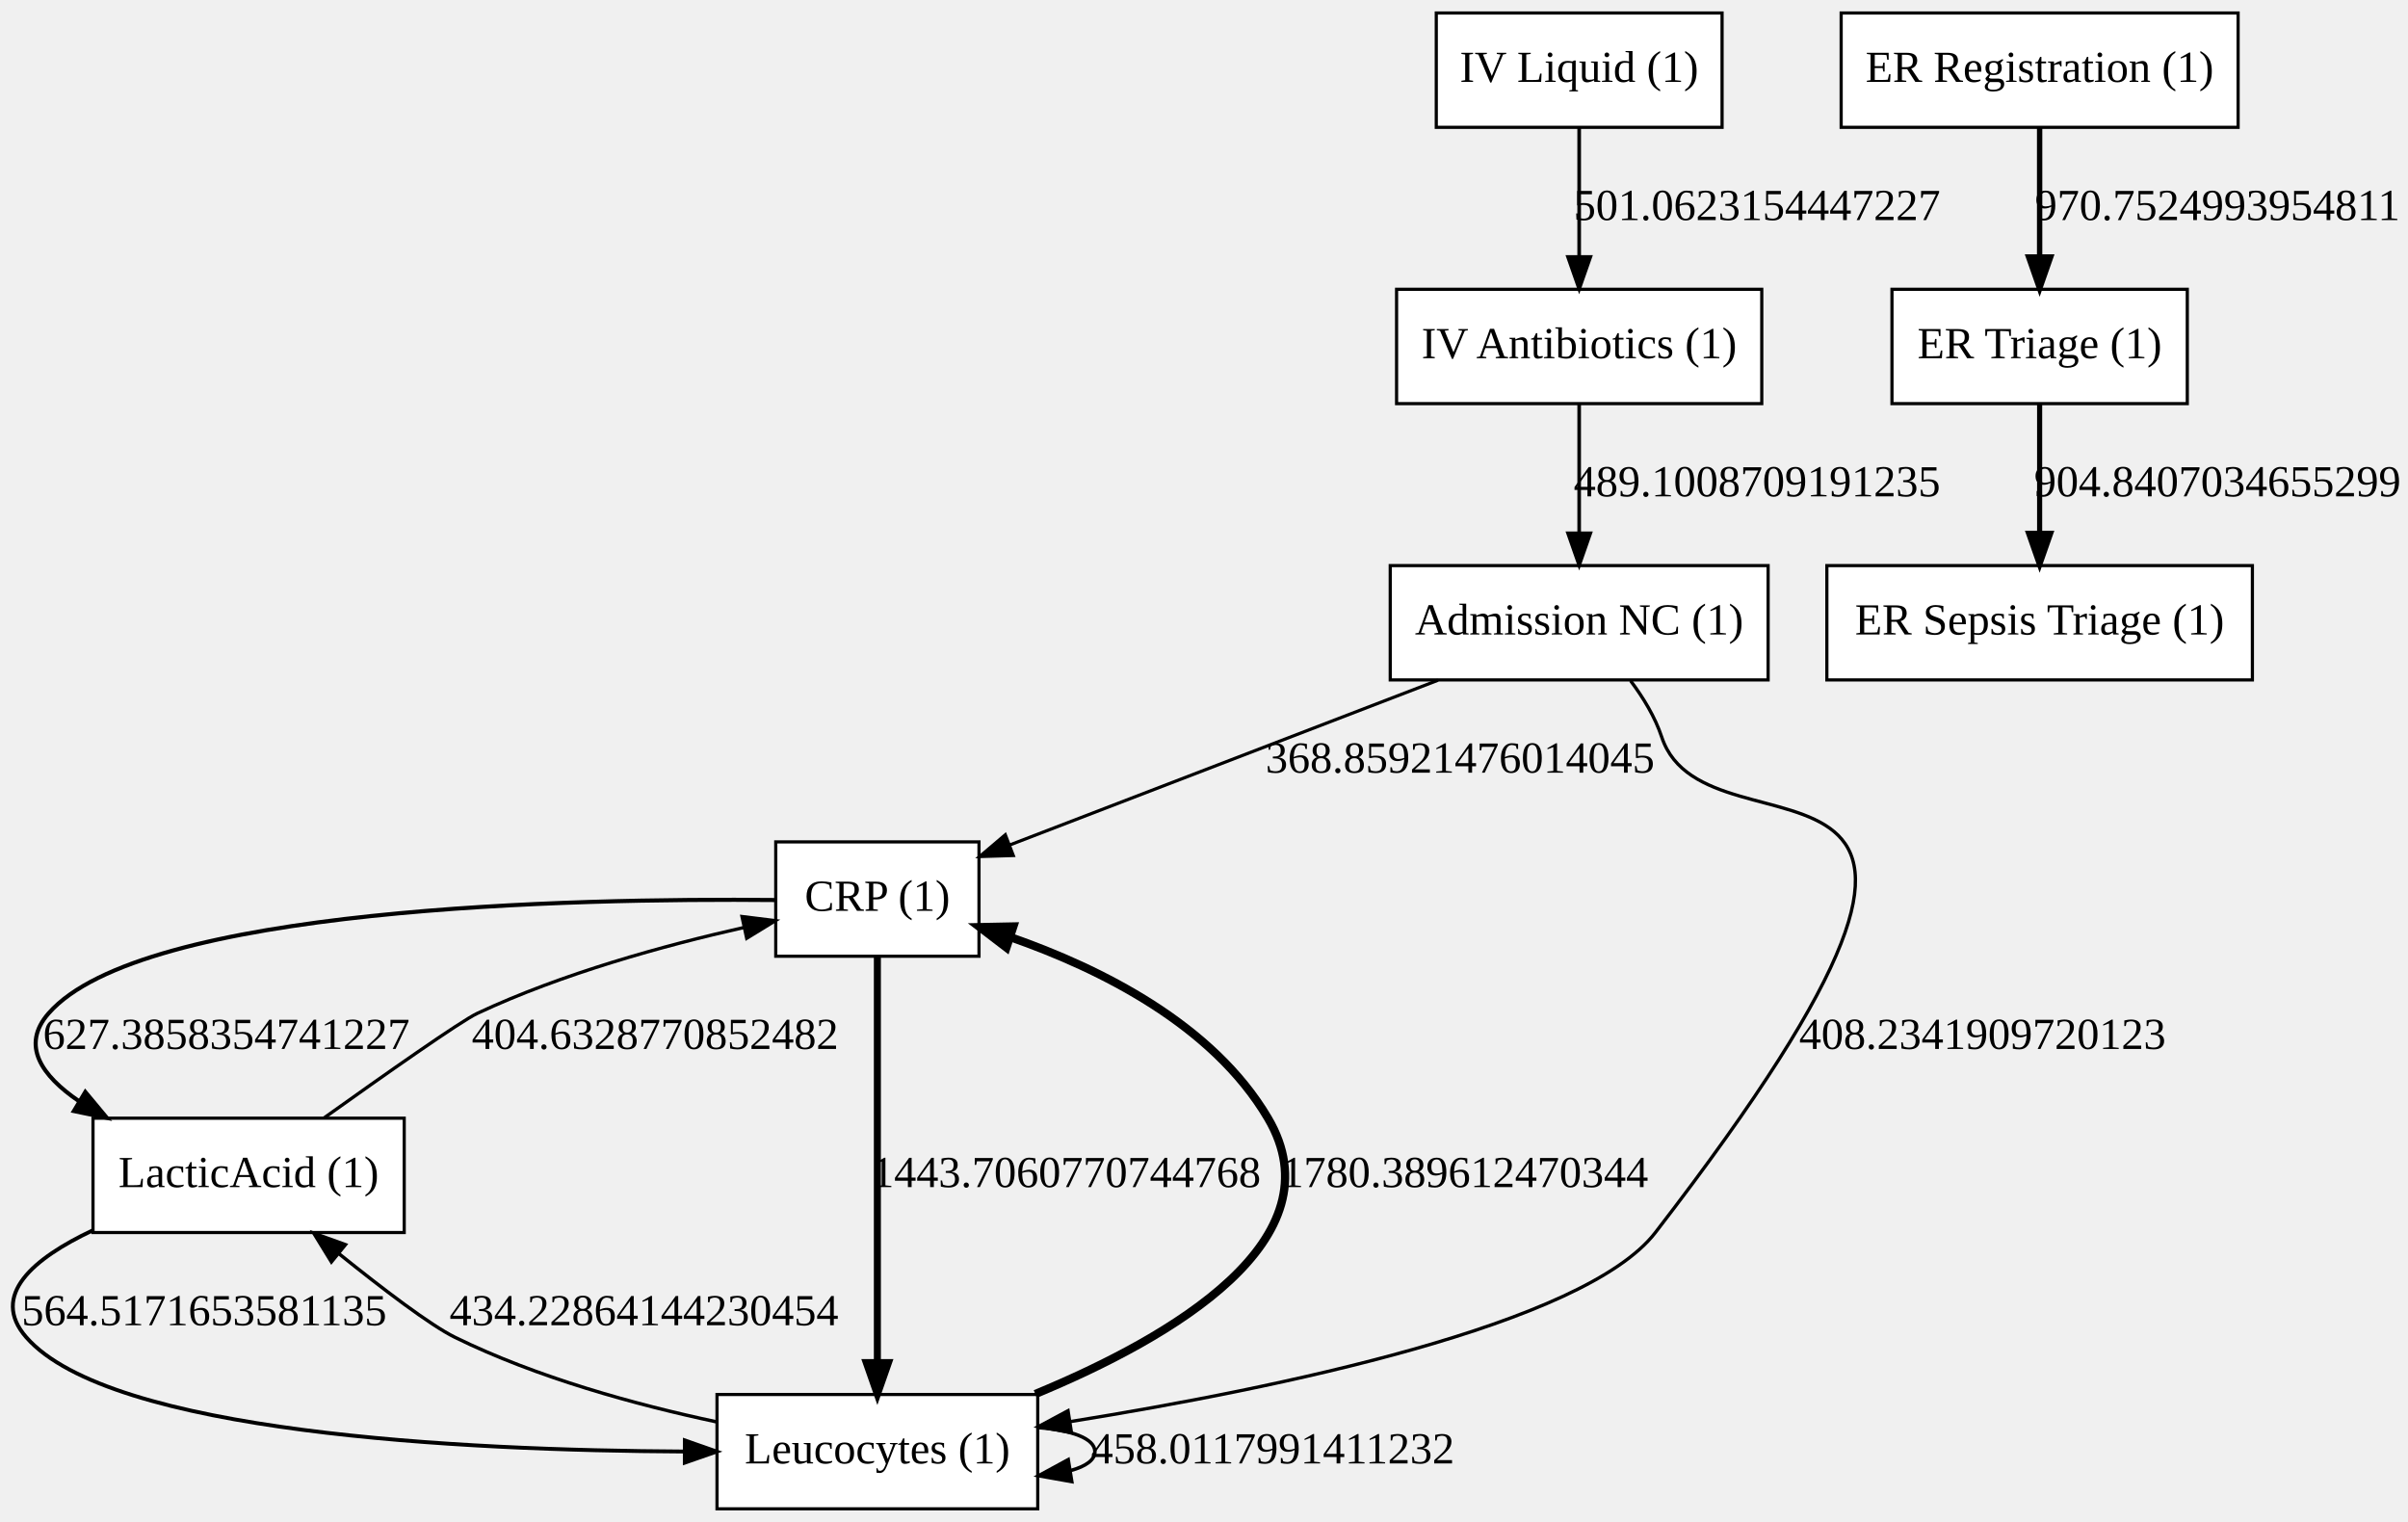
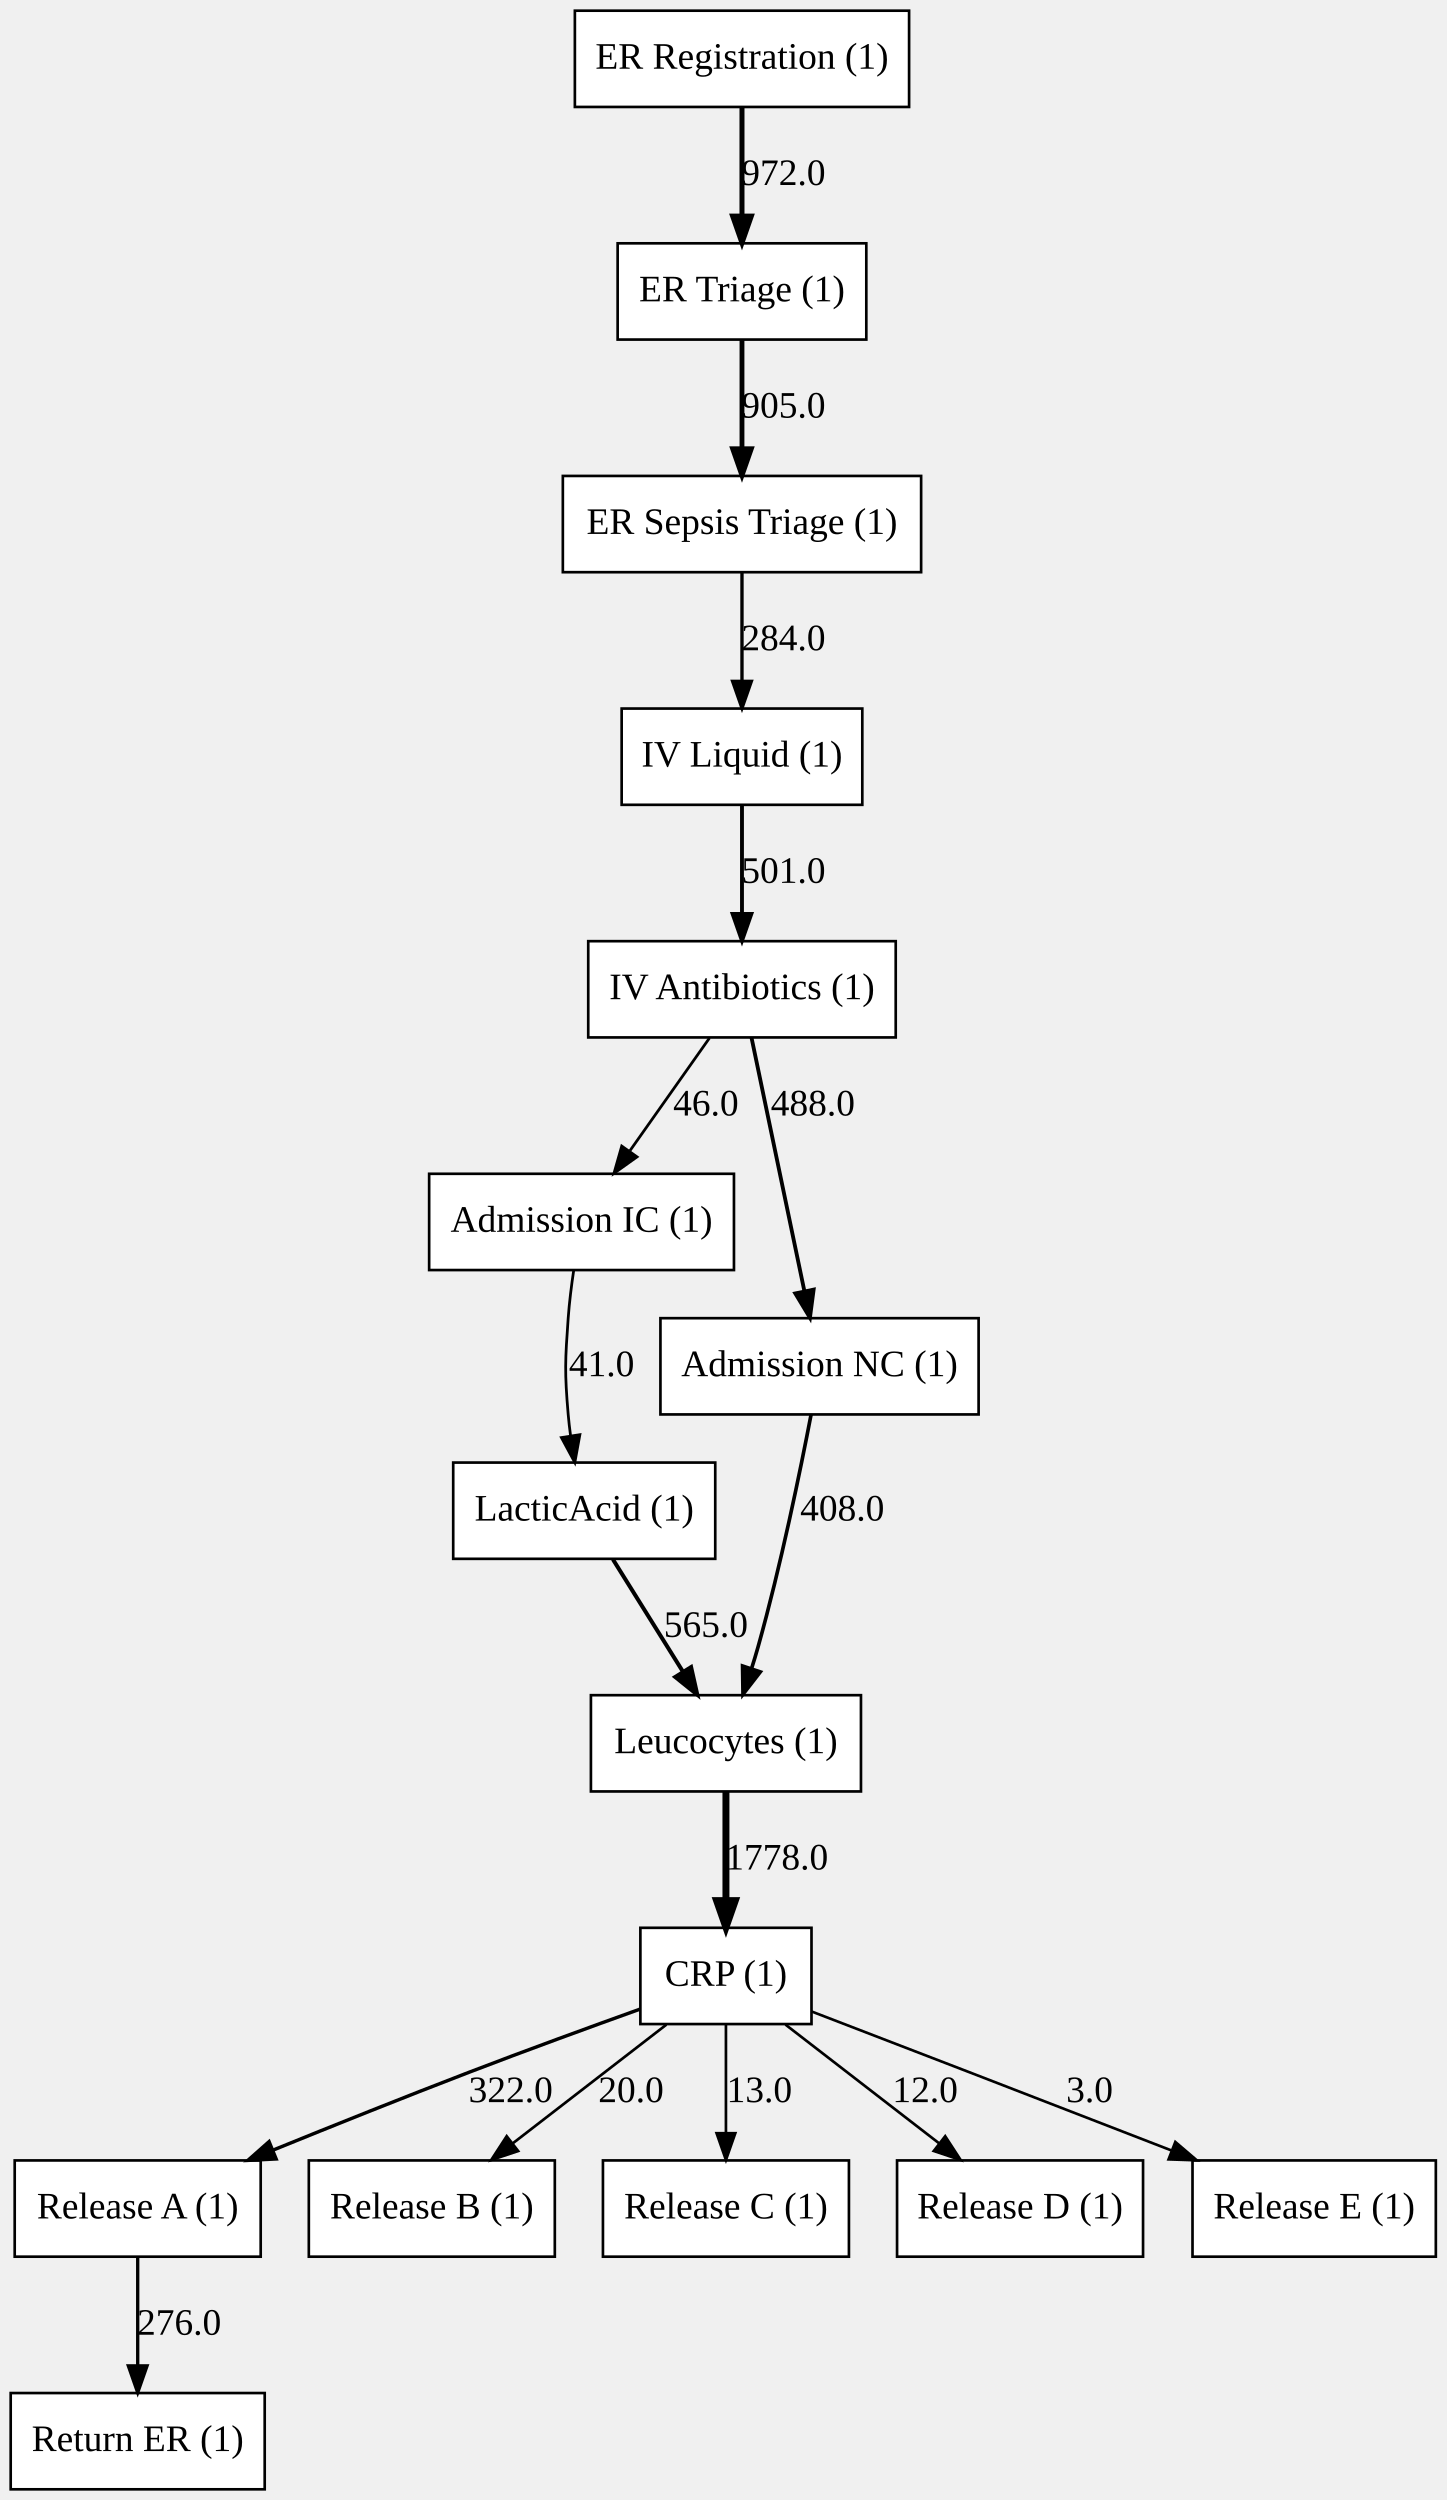
- <svg xmlns="http://www.w3.org/2000/svg" width="758pt" height="479pt" viewBox="0.00 0.00 758.29 479.00">
-   <g id="graph0" class="graph" transform="scale(1 1) rotate(0) translate(4 475)">
+ <svg xmlns="http://www.w3.org/2000/svg" width="541pt" height="935pt" viewBox="0.00 0.00 541.00 935.00">
+   <g id="graph0" class="graph" transform="scale(1 1) rotate(0) translate(4 931)">
    <g id="node1" class="node">
-       <polygon fill="#ffffff" stroke="black" points="552.789,-297 433.789,-297 433.789,-261 552.789,-261 552.789,-297" />
-       <text text-anchor="middle" x="493.289" y="-275.3" font-family="Times New Roman,serif" font-size="14.00">Admission NC (1)</text>
+       <polygon fill="#ffffff" stroke="black" points="270.5,-492 156.5,-492 156.5,-456 270.5,-456 270.5,-492" />
+       <text text-anchor="middle" x="213.5" y="-470.3" font-family="Times New Roman,serif" font-size="14.00">Admission IC (1)</text>
+     </g>
+     <g id="node9" class="node">
+       <polygon fill="#ffffff" stroke="black" points="263.5,-384 165.5,-384 165.5,-348 263.5,-348 263.5,-384" />
+       <text text-anchor="middle" x="214.5" y="-362.3" font-family="Times New Roman,serif" font-size="14.00">LacticAcid (1)</text>
+     </g>
+     <g id="edge1" class="edge">
+       <path fill="none" stroke="black" stroke-width="1.034" d="M210.572,-455.962C209.725,-450.269 208.918,-443.878 208.5,-438 207.366,-422.04 207.143,-417.942 208.5,-402 208.72,-399.42 209.029,-396.745 209.392,-394.074" />
+       <polygon fill="black" stroke="black" stroke-width="1.034" points="212.877,-394.44 210.986,-384.015 205.964,-393.344 212.877,-394.44" />
+       <text text-anchor="middle" x="221" y="-416.3" font-family="Times New Roman,serif" font-size="14.00">41.0</text>
    </g>
    <g id="node2" class="node">
-       <polygon fill="#ffffff" stroke="black" points="304.289,-210 240.289,-210 240.289,-174 304.289,-174 304.289,-210" />
-       <text text-anchor="middle" x="272.289" y="-188.3" font-family="Times New Roman,serif" font-size="14.00">CRP (1)</text>
+       <polygon fill="#ffffff" stroke="black" points="362,-438 243,-438 243,-402 362,-402 362,-438" />
+       <text text-anchor="middle" x="302.5" y="-416.3" font-family="Times New Roman,serif" font-size="14.00">Admission NC (1)</text>
    </g>
-     <g id="edge1" class="edge">
-       <path fill="none" stroke="black" d="M448.833,-260.901C409.441,-245.751 352.363,-223.798 313.866,-208.991" />
-       <polygon fill="black" stroke="black" points="315.091,-205.712 304.501,-205.389 312.578,-212.246 315.091,-205.712" />
-       <text text-anchor="middle" x="455.789" y="-231.8" font-family="Times New Roman,serif" font-size="14.00">368.85921476014045</text>
-     </g>
-     <g id="node9" class="node">
-       <polygon fill="#ffffff" stroke="black" points="322.789,-36 221.789,-36 221.789,-0 322.789,-0 322.789,-36" />
-       <text text-anchor="middle" x="272.289" y="-14.3" font-family="Times New Roman,serif" font-size="14.00">Leucocytes (1)</text>
+     <g id="node10" class="node">
+       <polygon fill="#ffffff" stroke="black" points="318,-297 217,-297 217,-261 318,-261 318,-297" />
+       <text text-anchor="middle" x="267.5" y="-275.3" font-family="Times New Roman,serif" font-size="14.00">Leucocytes (1)</text>
    </g>
    <g id="edge2" class="edge">
-       <path fill="none" stroke="black" stroke-width="1.045" d="M509.482,-260.735C513.471,-255.436 517.197,-249.324 519.289,-243 533.724,-199.363 650.227,-259.309 517.289,-87 494.862,-57.93 398.13,-37.927 333.132,-27.482" />
-       <polygon fill="black" stroke="black" stroke-width="1.045" points="333.41,-23.983 322.988,-25.888 332.324,-30.898 333.41,-23.983" />
-       <text text-anchor="middle" x="620.289" y="-144.8" font-family="Times New Roman,serif" font-size="14.00">408.2341909720123</text>
+       <path fill="none" stroke="black" stroke-width="1.365" d="M299.337,-401.921C295.357,-381.195 288.005,-345.264 279.5,-315 278.76,-312.366 277.934,-309.64 277.071,-306.924" />
+       <polygon fill="black" stroke="black" stroke-width="1.365" points="280.354,-305.706 273.872,-297.325 273.713,-307.919 280.354,-305.706" />
+       <text text-anchor="middle" x="311" y="-362.3" font-family="Times New Roman,serif" font-size="14.00">408.0</text>
+     </g>
+     <g id="node3" class="node">
+       <polygon fill="#ffffff" stroke="black" points="299.5,-210 235.5,-210 235.5,-174 299.5,-174 299.5,-210" />
+       <text text-anchor="middle" x="267.5" y="-188.3" font-family="Times New Roman,serif" font-size="14.00">CRP (1)</text>
+     </g>
+     <g id="node11" class="node">
+       <polygon fill="#ffffff" stroke="black" points="93.5,-123 1.5,-123 1.5,-87 93.5,-87 93.5,-123" />
+       <text text-anchor="middle" x="47.5" y="-101.3" font-family="Times New Roman,serif" font-size="14.00">Release A (1)</text>
+     </g>
+     <g id="edge3" class="edge">
+       <path fill="none" stroke="black" stroke-width="1.288" d="M235.4,-179.602C216.699,-172.886 192.699,-164.136 171.5,-156 147.229,-146.685 120.46,-135.95 98.026,-126.821" />
+       <polygon fill="black" stroke="black" stroke-width="1.288" points="99.277,-123.552 88.696,-123.016 96.633,-130.033 99.277,-123.552" />
+       <text text-anchor="middle" x="187" y="-144.8" font-family="Times New Roman,serif" font-size="14.00">322.0</text>
+     </g>
+     <g id="node12" class="node">
+       <polygon fill="#ffffff" stroke="black" points="203.5,-123 111.5,-123 111.5,-87 203.5,-87 203.5,-123" />
+       <text text-anchor="middle" x="157.5" y="-101.3" font-family="Times New Roman,serif" font-size="14.00">Release B (1)</text>
+     </g>
+     <g id="edge4" class="edge">
+       <path fill="none" stroke="black" stroke-width="1.015" d="M245.24,-173.799C228.69,-161.01 205.922,-143.417 187.727,-129.357" />
+       <polygon fill="black" stroke="black" stroke-width="1.015" points="189.78,-126.52 179.727,-123.175 185.5,-132.059 189.78,-126.52" />
+       <text text-anchor="middle" x="232" y="-144.8" font-family="Times New Roman,serif" font-size="14.00">20.0</text>
+     </g>
+     <g id="node13" class="node">
+       <polygon fill="#ffffff" stroke="black" points="313.5,-123 221.5,-123 221.5,-87 313.5,-87 313.5,-123" />
+       <text text-anchor="middle" x="267.5" y="-101.3" font-family="Times New Roman,serif" font-size="14.00">Release C (1)</text>
+     </g>
+     <g id="edge5" class="edge">
+       <path fill="none" stroke="black" stroke-width="1.009" d="M267.5,-173.799C267.5,-162.163 267.5,-146.548 267.5,-133.237" />
+       <polygon fill="black" stroke="black" stroke-width="1.009" points="271,-133.175 267.5,-123.175 264,-133.175 271,-133.175" />
+       <text text-anchor="middle" x="280" y="-144.8" font-family="Times New Roman,serif" font-size="14.00">13.0</text>
+     </g>
+     <g id="node14" class="node">
+       <polygon fill="#ffffff" stroke="black" points="423.5,-123 331.5,-123 331.5,-87 423.5,-87 423.5,-123" />
+       <text text-anchor="middle" x="377.5" y="-101.3" font-family="Times New Roman,serif" font-size="14.00">Release D (1)</text>
+     </g>
+     <g id="edge6" class="edge">
+       <path fill="none" stroke="black" stroke-width="1.008" d="M289.76,-173.799C306.31,-161.01 329.078,-143.417 347.273,-129.357" />
+       <polygon fill="black" stroke="black" stroke-width="1.008" points="349.5,-132.059 355.273,-123.175 345.22,-126.52 349.5,-132.059" />
+       <text text-anchor="middle" x="342" y="-144.8" font-family="Times New Roman,serif" font-size="14.00">12.0</text>
+     </g>
+     <g id="node15" class="node">
+       <polygon fill="#ffffff" stroke="black" points="533,-123 442,-123 442,-87 533,-87 533,-123" />
+       <text text-anchor="middle" x="487.5" y="-101.3" font-family="Times New Roman,serif" font-size="14.00">Release E (1)</text>
+     </g>
+     <g id="edge7" class="edge">
+       <path fill="none" stroke="black" d="M299.515,-178.71C316.957,-172.008 338.92,-163.56 358.5,-156 383.413,-146.381 411.018,-135.686 434.278,-126.664" />
+       <polygon fill="black" stroke="black" points="435.569,-129.918 443.626,-123.038 433.037,-123.392 435.569,-129.918" />
+       <text text-anchor="middle" x="403.5" y="-144.8" font-family="Times New Roman,serif" font-size="14.00">3.0</text>
+     </g>
+     <g id="node4" class="node">
+       <polygon fill="#ffffff" stroke="black" points="336,-927 211,-927 211,-891 336,-891 336,-927" />
+       <text text-anchor="middle" x="273.5" y="-905.3" font-family="Times New Roman,serif" font-size="14.00">ER Registration (1)</text>
+     </g>
+     <g id="node6" class="node">
+       <polygon fill="#ffffff" stroke="black" points="320,-840 227,-840 227,-804 320,-804 320,-840" />
+       <text text-anchor="middle" x="273.5" y="-818.3" font-family="Times New Roman,serif" font-size="14.00">ER Triage (1)</text>
+     </g>
+     <g id="edge8" class="edge">
+       <path fill="none" stroke="black" stroke-width="1.873" d="M273.5,-890.799C273.5,-879.163 273.5,-863.548 273.5,-850.237" />
+       <polygon fill="black" stroke="black" stroke-width="1.873" points="277,-850.175 273.5,-840.175 270,-850.175 277,-850.175" />
+       <text text-anchor="middle" x="289" y="-861.8" font-family="Times New Roman,serif" font-size="14.00">972.0</text>
+     </g>
+     <g id="node5" class="node">
+       <polygon fill="#ffffff" stroke="black" points="340.5,-753 206.5,-753 206.5,-717 340.5,-717 340.5,-753" />
+       <text text-anchor="middle" x="273.5" y="-731.3" font-family="Times New Roman,serif" font-size="14.00">ER Sepsis Triage (1)</text>
    </g>
    <g id="node8" class="node">
-       <polygon fill="#ffffff" stroke="black" points="123.289,-123 25.289,-123 25.289,-87 123.289,-87 123.289,-123" />
-       <text text-anchor="middle" x="74.289" y="-101.3" font-family="Times New Roman,serif" font-size="14.00">LacticAcid (1)</text>
+       <polygon fill="#ffffff" stroke="black" points="318.5,-666 228.5,-666 228.5,-630 318.5,-630 318.5,-666" />
+       <text text-anchor="middle" x="273.5" y="-644.3" font-family="Times New Roman,serif" font-size="14.00">IV Liquid (1)</text>
    </g>
-     <g id="edge3" class="edge">
-       <path fill="none" stroke="black" stroke-width="1.293" d="M239.894,-191.7C176.713,-192.296 40.639,-189.549 11.289,-156 2.474,-145.924 9.098,-136.382 20.834,-128.388" />
-       <polygon fill="black" stroke="black" stroke-width="1.293" points="22.864,-131.252 29.648,-123.113 19.27,-125.245 22.864,-131.252" />
-       <text text-anchor="middle" x="67.289" y="-144.8" font-family="Times New Roman,serif" font-size="14.00">627.3858354741227</text>
+     <g id="edge9" class="edge">
+       <path fill="none" stroke="black" stroke-width="1.253" d="M273.5,-716.799C273.5,-705.163 273.5,-689.548 273.5,-676.237" />
+       <polygon fill="black" stroke="black" stroke-width="1.253" points="277,-676.175 273.5,-666.175 270,-676.175 277,-676.175" />
+       <text text-anchor="middle" x="289" y="-687.8" font-family="Times New Roman,serif" font-size="14.00">284.0</text>
    </g>
-     <g id="edge4" class="edge">
-       <path fill="none" stroke="black" stroke-width="2.218" d="M272.289,-173.879C272.289,-144.001 272.289,-82.113 272.289,-46.274" />
-       <polygon fill="black" stroke="black" stroke-width="2.218" points="275.789,-46.052 272.289,-36.052 268.789,-46.052 275.789,-46.052" />
-       <text text-anchor="middle" x="331.789" y="-101.3" font-family="Times New Roman,serif" font-size="14.00">1443.7060770744768</text>
-     </g>
-     <g id="node3" class="node">
-       <polygon fill="#ffffff" stroke="black" points="700.789,-471 575.789,-471 575.789,-435 700.789,-435 700.789,-471" />
-       <text text-anchor="middle" x="638.289" y="-449.3" font-family="Times New Roman,serif" font-size="14.00">ER Registration (1)</text>
-     </g>
-     <g id="node5" class="node">
-       <polygon fill="#ffffff" stroke="black" points="684.789,-384 591.789,-384 591.789,-348 684.789,-348 684.789,-384" />
-       <text text-anchor="middle" x="638.289" y="-362.3" font-family="Times New Roman,serif" font-size="14.00">ER Triage (1)</text>
-     </g>
-     <g id="edge5" class="edge">
-       <path fill="none" stroke="black" stroke-width="1.682" d="M638.289,-434.799C638.289,-423.163 638.289,-407.548 638.289,-394.237" />
-       <polygon fill="black" stroke="black" stroke-width="1.682" points="641.789,-394.175 638.289,-384.175 634.789,-394.175 641.789,-394.175" />
-       <text text-anchor="middle" x="694.289" y="-405.8" font-family="Times New Roman,serif" font-size="14.00">970.7524993954811</text>
-     </g>
-     <g id="node4" class="node">
-       <polygon fill="#ffffff" stroke="black" points="705.289,-297 571.289,-297 571.289,-261 705.289,-261 705.289,-297" />
-       <text text-anchor="middle" x="638.289" y="-275.3" font-family="Times New Roman,serif" font-size="14.00">ER Sepsis Triage (1)</text>
-     </g>
-     <g id="edge6" class="edge">
-       <path fill="none" stroke="black" stroke-width="1.608" d="M638.289,-347.799C638.289,-336.163 638.289,-320.548 638.289,-307.237" />
-       <polygon fill="black" stroke="black" stroke-width="1.608" points="641.789,-307.175 638.289,-297.175 634.789,-307.175 641.789,-307.175" />
-       <text text-anchor="middle" x="694.289" y="-318.8" font-family="Times New Roman,serif" font-size="14.00">904.8407034655299</text>
-     </g>
-     <g id="node6" class="node">
-       <polygon fill="#ffffff" stroke="black" points="550.789,-384 435.789,-384 435.789,-348 550.789,-348 550.789,-384" />
-       <text text-anchor="middle" x="493.289" y="-362.3" font-family="Times New Roman,serif" font-size="14.00">IV Antibiotics (1)</text>
-     </g>
-     <g id="edge7" class="edge">
-       <path fill="none" stroke="black" stroke-width="1.136" d="M493.289,-347.799C493.289,-336.163 493.289,-320.548 493.289,-307.237" />
-       <polygon fill="black" stroke="black" stroke-width="1.136" points="496.789,-307.175 493.289,-297.175 489.789,-307.175 496.789,-307.175" />
-       <text text-anchor="middle" x="549.289" y="-318.8" font-family="Times New Roman,serif" font-size="14.00">489.1008709191235</text>
+     <g id="edge10" class="edge">
+       <path fill="none" stroke="black" stroke-width="1.813" d="M273.5,-803.799C273.5,-792.163 273.5,-776.548 273.5,-763.237" />
+       <polygon fill="black" stroke="black" stroke-width="1.813" points="277,-763.175 273.5,-753.175 270,-763.175 277,-763.175" />
+       <text text-anchor="middle" x="289" y="-774.8" font-family="Times New Roman,serif" font-size="14.00">905.0</text>
    </g>
    <g id="node7" class="node">
-       <polygon fill="#ffffff" stroke="black" points="538.289,-471 448.289,-471 448.289,-435 538.289,-435 538.289,-471" />
-       <text text-anchor="middle" x="493.289" y="-449.3" font-family="Times New Roman,serif" font-size="14.00">IV Liquid (1)</text>
-     </g>
-     <g id="edge8" class="edge">
-       <path fill="none" stroke="black" stroke-width="1.15" d="M493.289,-434.799C493.289,-423.163 493.289,-407.548 493.289,-394.237" />
-       <polygon fill="black" stroke="black" stroke-width="1.15" points="496.789,-394.175 493.289,-384.175 489.789,-394.175 496.789,-394.175" />
-       <text text-anchor="middle" x="549.289" y="-405.8" font-family="Times New Roman,serif" font-size="14.00">501.0623154447227</text>
-     </g>
-     <g id="edge9" class="edge">
-       <path fill="none" stroke="black" stroke-width="1.041" d="M98.066,-123.102C116.974,-136.601 141.089,-153.558 146.289,-156 173.021,-168.551 205.119,-177.384 230.227,-183.036" />
-       <polygon fill="black" stroke="black" stroke-width="1.041" points="229.66,-186.495 240.175,-185.193 231.143,-179.654 229.66,-186.495" />
-       <text text-anchor="middle" x="202.289" y="-144.8" font-family="Times New Roman,serif" font-size="14.00">404.6328770852482</text>
-     </g>
-     <g id="edge10" class="edge">
-       <path fill="none" stroke="black" stroke-width="1.222" d="M25.061,-87.621C6.627,-78.901 -7.337,-67.243 4.289,-54 30.697,-23.919 140.937,-18.388 211.542,-18.044" />
-       <polygon fill="black" stroke="black" stroke-width="1.222" points="211.662,-21.544 221.657,-18.029 211.652,-14.544 211.662,-21.544" />
-       <text text-anchor="middle" x="60.289" y="-57.8" font-family="Times New Roman,serif" font-size="14.00">564.5171653581135</text>
+       <polygon fill="#ffffff" stroke="black" points="331,-579 216,-579 216,-543 331,-543 331,-579" />
+       <text text-anchor="middle" x="273.5" y="-557.3" font-family="Times New Roman,serif" font-size="14.00">IV Antibiotics (1)</text>
    </g>
    <g id="edge11" class="edge">
-       <path fill="none" stroke="black" stroke-width="2.6" d="M322.023,-36.152C365.291,-54.052 417.807,-84.822 395.289,-123 377.881,-152.517 342.554,-170.113 314.209,-179.985" />
-       <polygon fill="black" stroke="black" stroke-width="2.6" points="312.928,-176.721 304.515,-183.161 315.108,-183.373 312.928,-176.721" />
-       <text text-anchor="middle" x="457.289" y="-101.3" font-family="Times New Roman,serif" font-size="14.00">1780.389612470344</text>
+       <path fill="none" stroke="black" stroke-width="1.039" d="M261.358,-542.799C252.819,-530.702 241.245,-514.305 231.618,-500.667" />
+       <polygon fill="black" stroke="black" stroke-width="1.039" points="234.25,-498.327 225.624,-492.175 228.531,-502.364 234.25,-498.327" />
+       <text text-anchor="middle" x="260" y="-513.8" font-family="Times New Roman,serif" font-size="14.00">46.0</text>
    </g>
    <g id="edge12" class="edge">
-       <path fill="none" stroke="black" stroke-width="1.074" d="M221.656,-27.377C196.095,-32.819 165.114,-41.317 139.289,-54 131.491,-57.83 116.355,-69.372 102.65,-80.403" />
-       <polygon fill="black" stroke="black" stroke-width="1.074" points="100.362,-77.752 94.812,-86.776 104.779,-83.183 100.362,-77.752" />
-       <text text-anchor="middle" x="198.789" y="-57.8" font-family="Times New Roman,serif" font-size="14.00">434.22864144230454</text>
+       <path fill="none" stroke="black" stroke-width="1.437" d="M277.056,-542.956C281.991,-519.3 290.971,-476.26 296.835,-448.153" />
+       <polygon fill="black" stroke="black" stroke-width="1.437" points="300.299,-448.688 298.915,-438.184 293.446,-447.258 300.299,-448.688" />
+       <text text-anchor="middle" x="300" y="-513.8" font-family="Times New Roman,serif" font-size="14.00">488.0</text>
    </g>
    <g id="edge13" class="edge">
-       <path fill="none" stroke="black" stroke-width="1.101" d="M323.073,-25.575C333.397,-24.75 340.789,-22.225 340.789,-18 340.789,-15.36 337.902,-13.383 333.215,-12.071" />
-       <polygon fill="black" stroke="black" stroke-width="1.101" points="333.505,-8.572 323.073,-10.425 332.384,-15.482 333.505,-8.572" />
-       <text text-anchor="middle" x="396.789" y="-14.3" font-family="Times New Roman,serif" font-size="14.00">458.0117991411232</text>
+       <path fill="none" stroke="black" stroke-width="1.449" d="M273.5,-629.799C273.5,-618.163 273.5,-602.548 273.5,-589.237" />
+       <polygon fill="black" stroke="black" stroke-width="1.449" points="277,-589.175 273.5,-579.175 270,-589.175 277,-589.175" />
+       <text text-anchor="middle" x="289" y="-600.8" font-family="Times New Roman,serif" font-size="14.00">501.0</text>
+     </g>
+     <g id="edge14" class="edge">
+       <path fill="none" stroke="black" stroke-width="1.507" d="M225.225,-347.799C232.768,-335.702 242.992,-319.305 251.496,-305.667" />
+       <polygon fill="black" stroke="black" stroke-width="1.507" points="254.47,-307.513 256.791,-297.175 248.53,-303.809 254.47,-307.513" />
+       <text text-anchor="middle" x="260" y="-318.8" font-family="Times New Roman,serif" font-size="14.00">565.0</text>
+     </g>
+     <g id="edge15" class="edge">
+       <path fill="none" stroke="black" stroke-width="2.6" d="M267.5,-260.799C267.5,-249.163 267.5,-233.548 267.5,-220.237" />
+       <polygon fill="black" stroke="black" stroke-width="2.6" points="271,-220.175 267.5,-210.175 264,-220.175 271,-220.175" />
+       <text text-anchor="middle" x="286.5" y="-231.8" font-family="Times New Roman,serif" font-size="14.00">1778.0</text>
+     </g>
+     <g id="node16" class="node">
+       <polygon fill="#ffffff" stroke="black" points="95,-36 0,-36 0,-0 95,-0 95,-36" />
+       <text text-anchor="middle" x="47.5" y="-14.3" font-family="Times New Roman,serif" font-size="14.00">Return ER (1)</text>
+     </g>
+     <g id="edge16" class="edge">
+       <path fill="none" stroke="black" stroke-width="1.246" d="M47.5,-86.799C47.5,-75.163 47.5,-59.548 47.5,-46.237" />
+       <polygon fill="black" stroke="black" stroke-width="1.246" points="51,-46.175 47.5,-36.175 44,-46.175 51,-46.175" />
+       <text text-anchor="middle" x="63" y="-57.8" font-family="Times New Roman,serif" font-size="14.00">276.0</text>
    </g>
  </g>
</svg>
